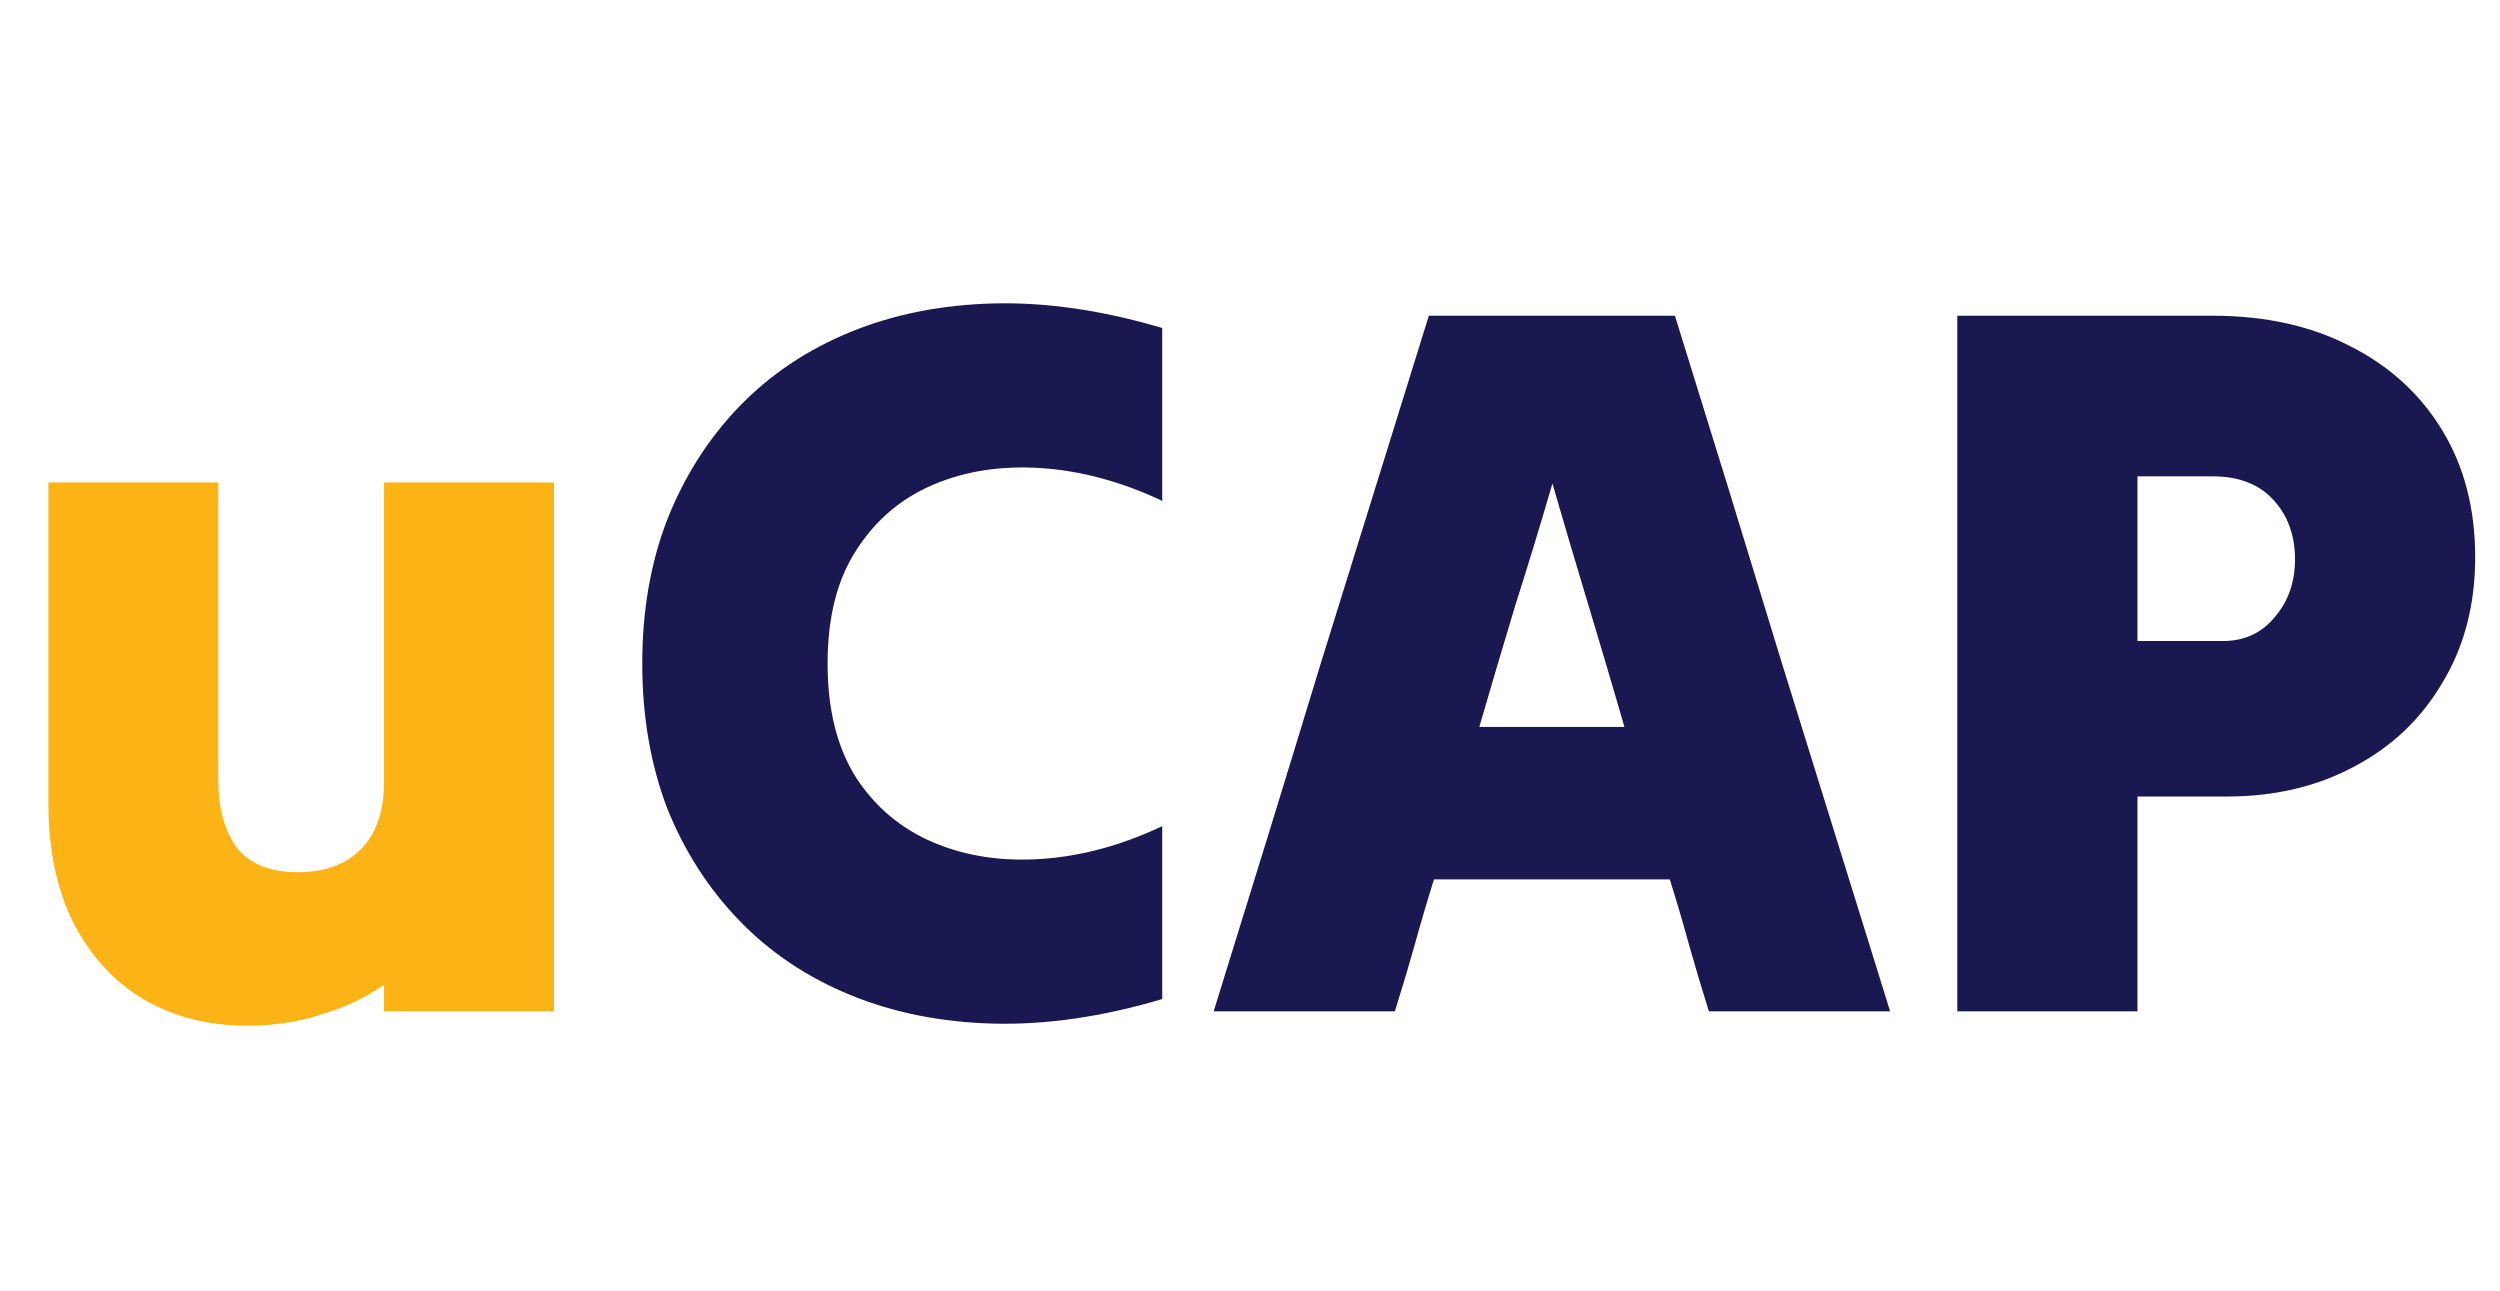
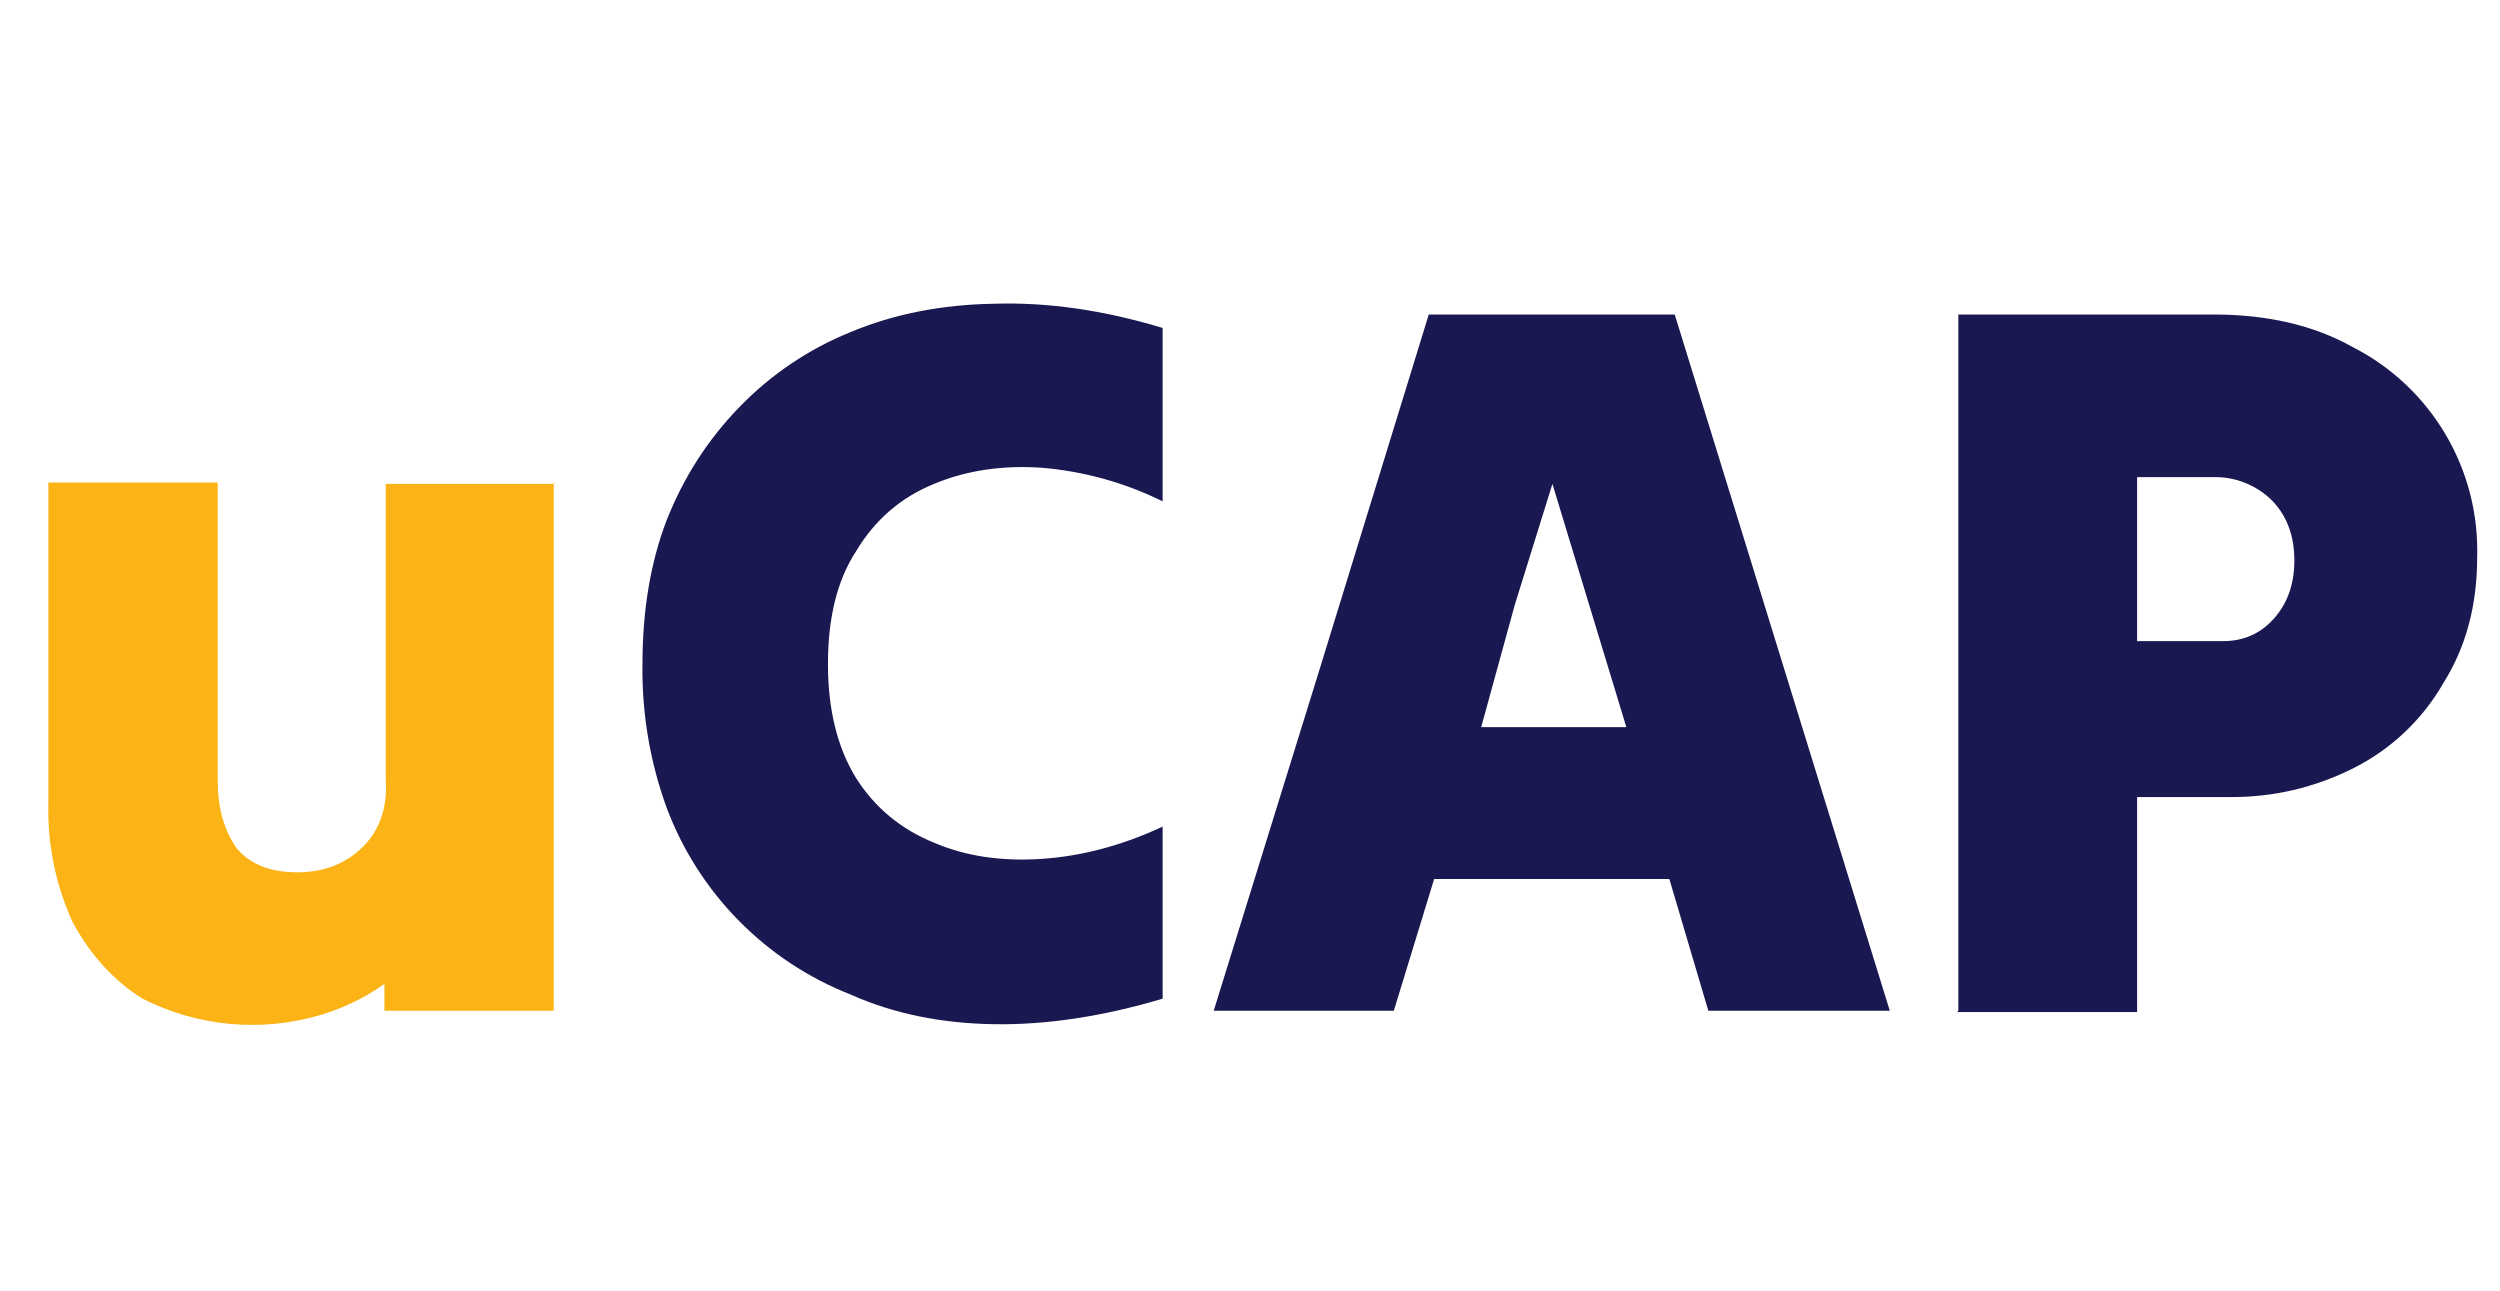
- <svg xmlns="http://www.w3.org/2000/svg" width="186" height="96" viewBox="0 0 186 96" fill="none">
-   <path d="M41.214 35.895C41.214 42.39 41.214 48.961 41.214 55.607C41.214 62.203 41.214 68.749 41.214 75.243C39.171 75.243 37.077 75.243 34.932 75.243C32.787 75.243 30.668 75.243 28.574 75.243C28.574 74.888 28.574 74.558 28.574 74.254C28.574 73.949 28.574 73.62 28.574 73.264C27.195 74.228 25.637 74.964 23.901 75.472C22.216 76.03 20.377 76.309 18.385 76.309C15.474 76.309 12.895 75.649 10.648 74.33C8.452 73.011 6.716 71.108 5.439 68.622C4.213 66.136 3.601 63.193 3.601 59.793C3.601 55.836 3.601 51.853 3.601 47.844C3.601 43.836 3.601 39.853 3.601 35.895C5.694 35.895 7.814 35.895 9.959 35.895C12.104 35.895 14.198 35.895 16.241 35.895C16.241 39.548 16.241 43.252 16.241 47.007C16.241 50.762 16.241 54.466 16.241 58.119C16.241 60.148 16.7 61.797 17.619 63.066C18.59 64.284 20.096 64.892 22.139 64.892C24.182 64.892 25.765 64.309 26.889 63.142C28.012 61.975 28.574 60.301 28.574 58.119C28.574 54.466 28.574 50.762 28.574 47.007C28.574 43.252 28.574 39.548 28.574 35.895C30.668 35.895 32.787 35.895 34.932 35.895C37.077 35.895 39.171 35.895 41.214 35.895Z" fill="#FCB315" />
-   <path d="M47.784 49.367C47.784 45.46 48.397 41.908 49.623 38.711C50.9 35.464 52.687 32.648 54.985 30.263C57.283 27.879 60.041 26.027 63.258 24.707C66.476 23.388 70.025 22.678 73.907 22.576C77.839 22.475 82.027 23.084 86.47 24.403C86.47 26.534 86.47 28.69 86.47 30.872C86.47 33.003 86.47 35.134 86.47 37.265C83.457 35.845 80.469 35.033 77.507 34.83C74.545 34.627 71.864 35.033 69.463 36.048C67.063 37.062 65.148 38.686 63.718 40.919C62.288 43.1 61.573 45.916 61.573 49.367C61.573 52.817 62.288 55.658 63.718 57.891C65.148 60.072 67.063 61.671 69.463 62.685C71.864 63.7 74.545 64.106 77.507 63.903C80.469 63.7 83.457 62.888 86.47 61.468C86.47 63.599 86.47 65.755 86.47 67.937C86.47 70.068 86.47 72.199 86.47 74.33C82.027 75.649 77.839 76.258 73.907 76.156C70.025 76.055 66.476 75.345 63.258 74.025C60.041 72.706 57.283 70.854 54.985 68.47C52.687 66.085 50.9 63.294 49.623 60.098C48.397 56.85 47.784 53.273 47.784 49.367ZM90.296 75.243C92.951 66.719 95.607 58.093 98.262 49.367C100.969 40.639 103.65 32.014 106.306 23.49C109.319 23.49 112.358 23.49 115.422 23.49C118.537 23.49 121.602 23.49 124.615 23.49C127.27 32.014 129.926 40.639 132.582 49.367C135.288 58.093 137.97 66.719 140.625 75.243C138.429 75.243 136.182 75.243 133.884 75.243C131.637 75.243 129.39 75.243 127.143 75.243C126.632 73.62 126.147 71.996 125.687 70.372C125.228 68.698 124.742 67.049 124.232 65.425C121.321 65.425 118.384 65.425 115.422 65.425C112.511 65.425 109.6 65.425 106.689 65.425C106.178 67.049 105.693 68.698 105.234 70.372C104.774 71.996 104.289 73.62 103.778 75.243C101.582 75.243 99.335 75.243 97.037 75.243C94.79 75.243 92.543 75.243 90.296 75.243ZM110.06 54.085C111.847 54.085 113.635 54.085 115.422 54.085C117.261 54.085 119.074 54.085 120.861 54.085C119.993 51.092 119.099 48.073 118.18 45.028C117.261 41.984 116.367 38.965 115.499 35.971C114.63 38.965 113.711 41.984 112.741 45.028C111.822 48.073 110.928 51.092 110.06 54.085ZM145.622 75.243C145.622 66.719 145.622 58.093 145.622 49.367C145.622 40.639 145.622 32.014 145.622 23.49C148.788 23.49 151.955 23.49 155.121 23.49C158.338 23.49 161.505 23.49 164.62 23.49C168.552 23.49 171.974 24.251 174.885 25.773C177.796 27.244 180.069 29.325 181.703 32.014C183.337 34.703 184.154 37.849 184.154 41.451C184.154 45.003 183.337 48.123 181.703 50.812C180.12 53.502 177.924 55.582 175.115 57.053C172.357 58.525 169.216 59.261 165.693 59.261C164.569 59.261 163.445 59.261 162.322 59.261C161.249 59.261 160.151 59.261 159.028 59.261C159.028 61.899 159.028 64.563 159.028 67.252C159.028 69.941 159.028 72.605 159.028 75.243C156.832 75.243 154.61 75.243 152.363 75.243C150.116 75.243 147.869 75.243 145.622 75.243ZM164.62 35.439C163.701 35.439 162.756 35.439 161.786 35.439C160.866 35.439 159.947 35.439 159.028 35.439C159.028 37.468 159.028 39.523 159.028 41.603C159.028 43.633 159.028 45.663 159.028 47.692C160.049 47.692 161.096 47.692 162.169 47.692C163.292 47.692 164.365 47.692 165.386 47.692C166.969 47.692 168.246 47.109 169.216 45.942C170.238 44.775 170.748 43.329 170.748 41.603C170.748 39.828 170.212 38.356 169.14 37.189C168.067 36.022 166.561 35.439 164.62 35.439Z" fill="#1A1851" />
+ <svg xmlns="http://www.w3.org/2000/svg" width="186" height="96" fill="none" viewBox="0 0 186 96">
+   <path fill="#fcb315" d="M41.2 35.9v39.3H28.6v-2q-2.1 1.5-4.7 2.3a18 18 0 0 1-13.3-1.2q-3.2-2-5.2-5.7a20 20 0 0 1-1.8-8.8V35.9h12.6v22.2q0 3 1.4 5 1.5 1.8 4.5 1.8T27 63t1.7-5V36h12.6" />
+   <path fill="#1a1851" d="M47.8 49.4q0-6 1.8-10.7 1.9-4.8 5.4-8.4a24 24 0 0 1 8.3-5.6q4.8-2 10.6-2.1 6-.2 12.6 1.8v12.9a25 25 0 0 0-9-2.5q-4.4-.3-8 1.2-3.7 1.5-5.8 5-2.1 3.2-2.1 8.4 0 5.1 2.1 8.5 2.1 3.3 5.8 4.8 3.5 1.5 8 1.2t9-2.4v12.8q-6.7 2-12.6 1.9T63.3 74a24 24 0 0 1-13.7-13.9 30 30 0 0 1-1.8-10.7m42.5 25.8 8-25.8 8-26h18.3l16 51.8h-13.5l-2.9-9.8h-17.5l-3 9.8H90.4m19.8-21.1h10.8L115.5 36l-2.8 9zm35.5 21.1V23.4h19q6 0 10.3 2.4a17 17 0 0 1 9.3 15.7q0 5.3-2.5 9.3a16 16 0 0 1-6.6 6.3 20 20 0 0 1-9.4 2.2H159v16h-13.4m19-39.8H159v12.2h6.4q2.3 0 3.8-1.7t1.5-4.3q0-2.7-1.6-4.4a6 6 0 0 0-4.5-1.8" />
</svg>
